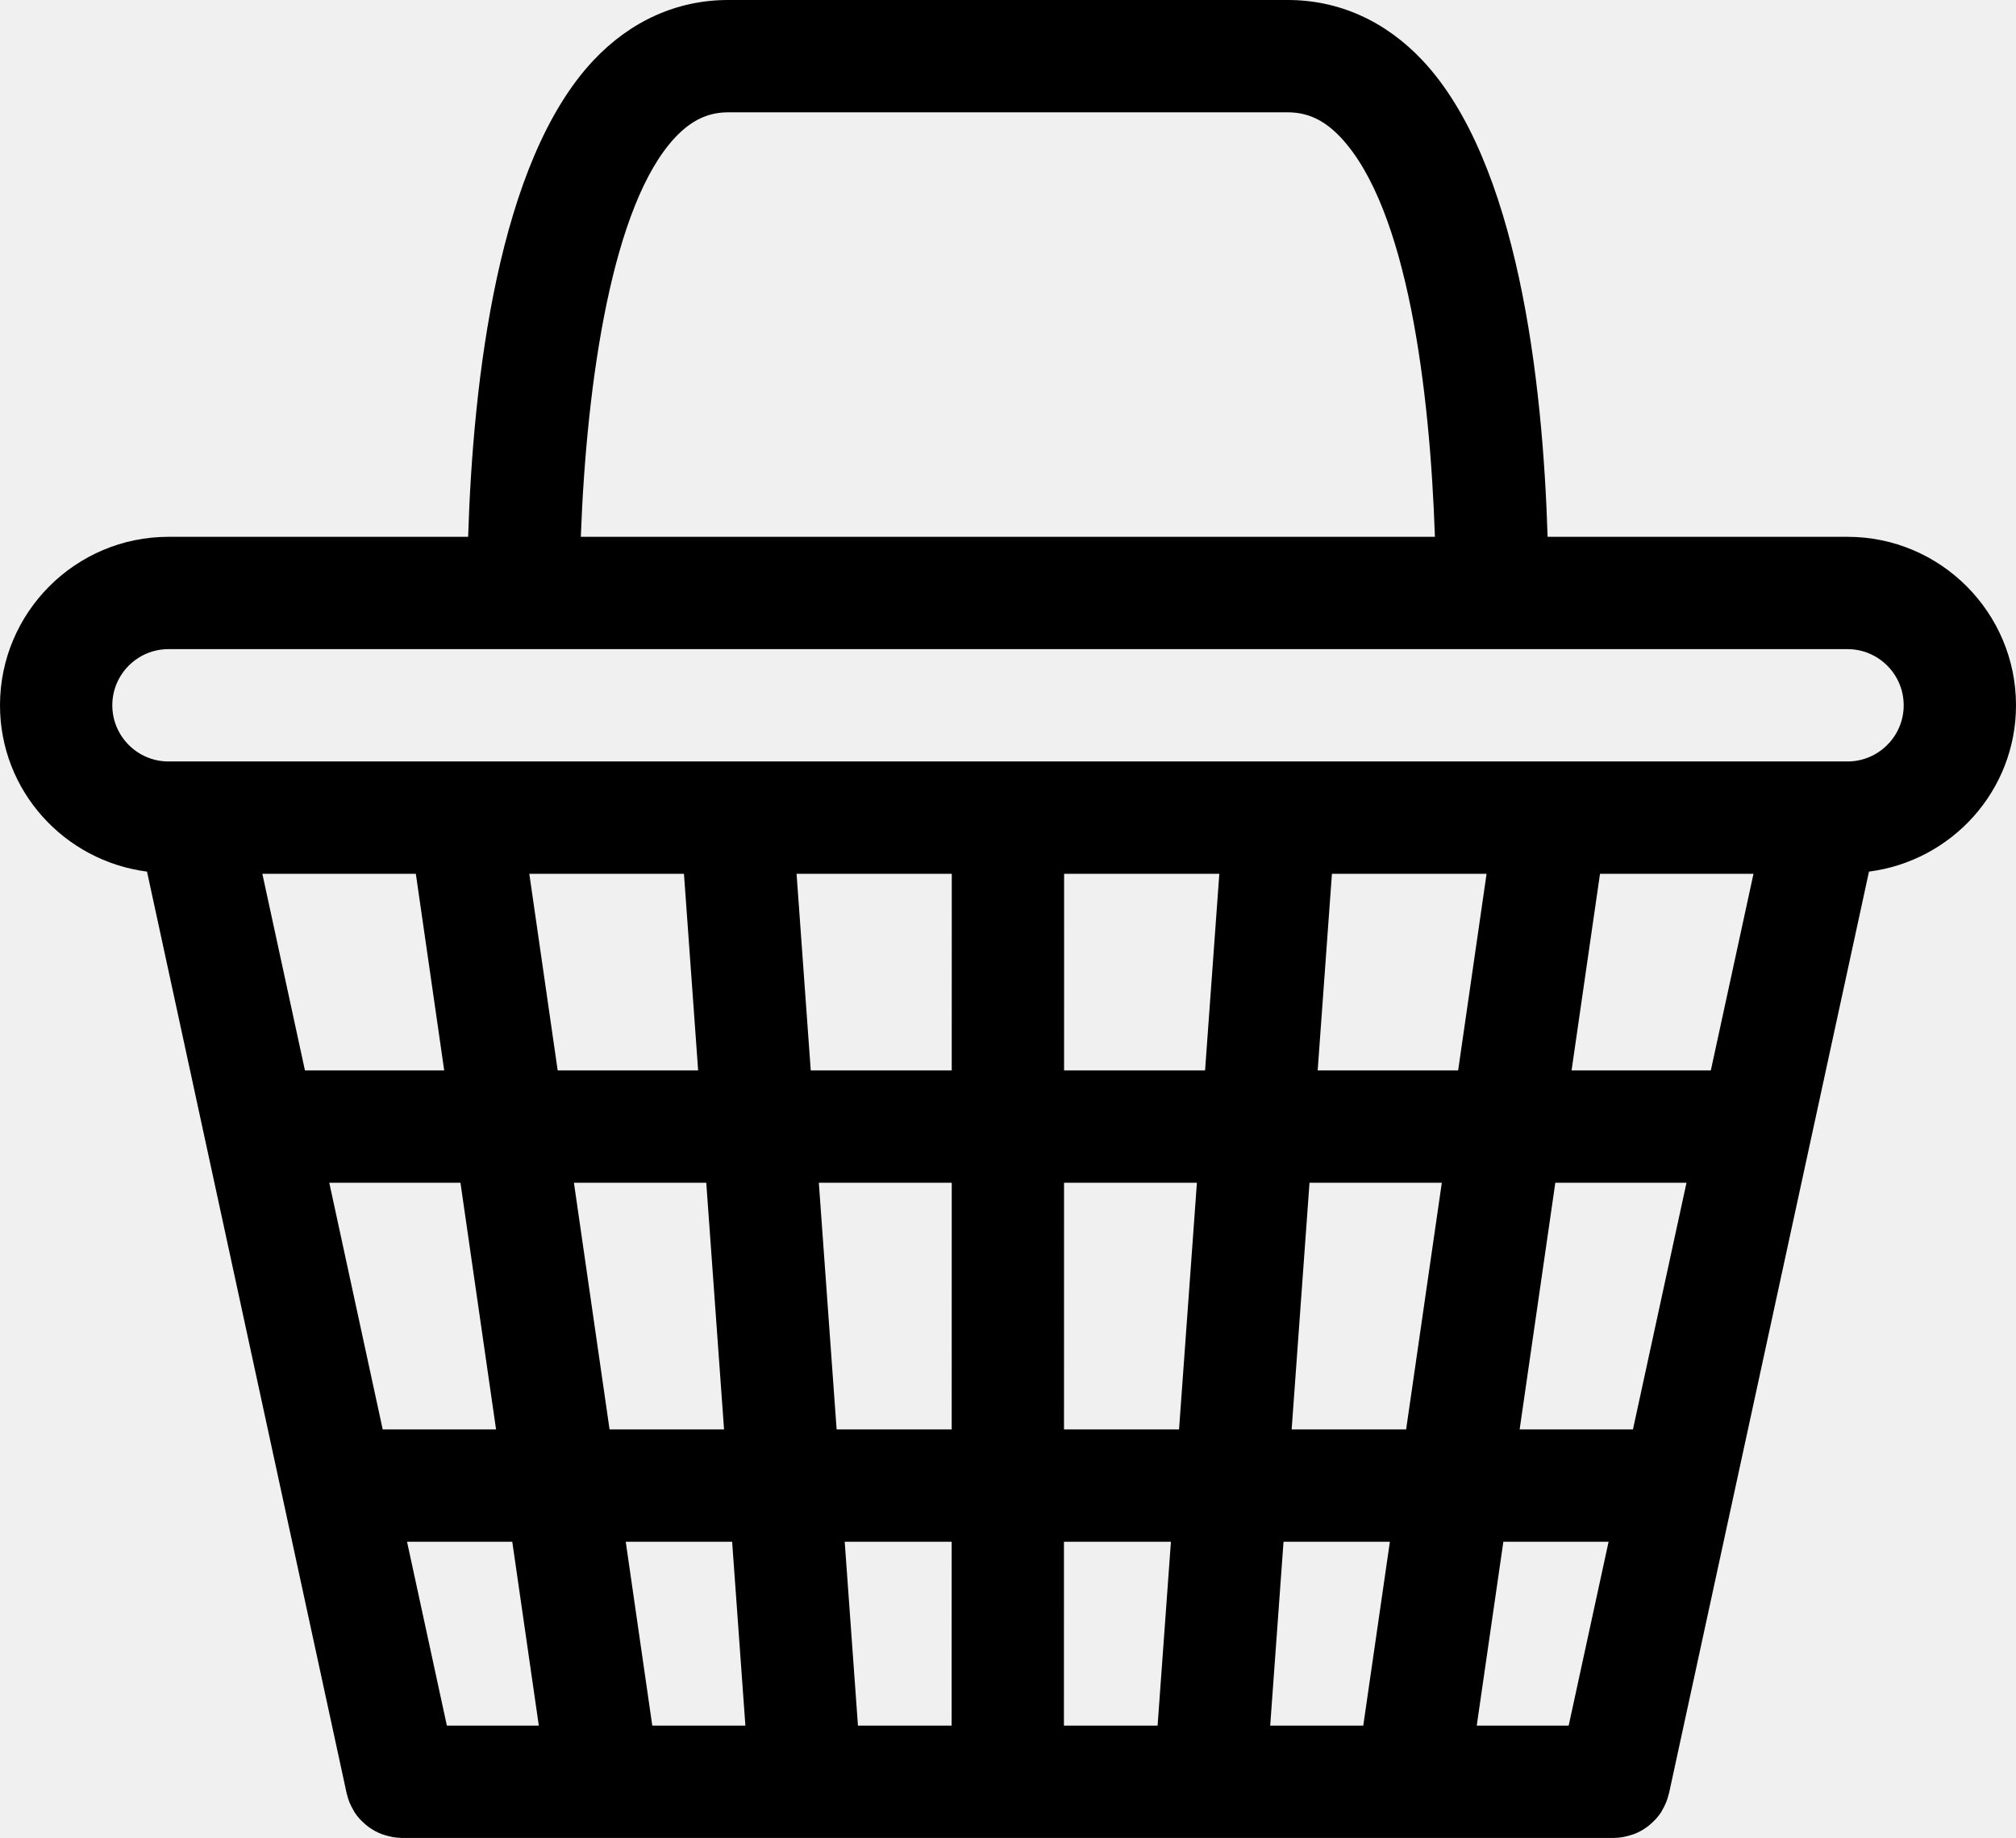
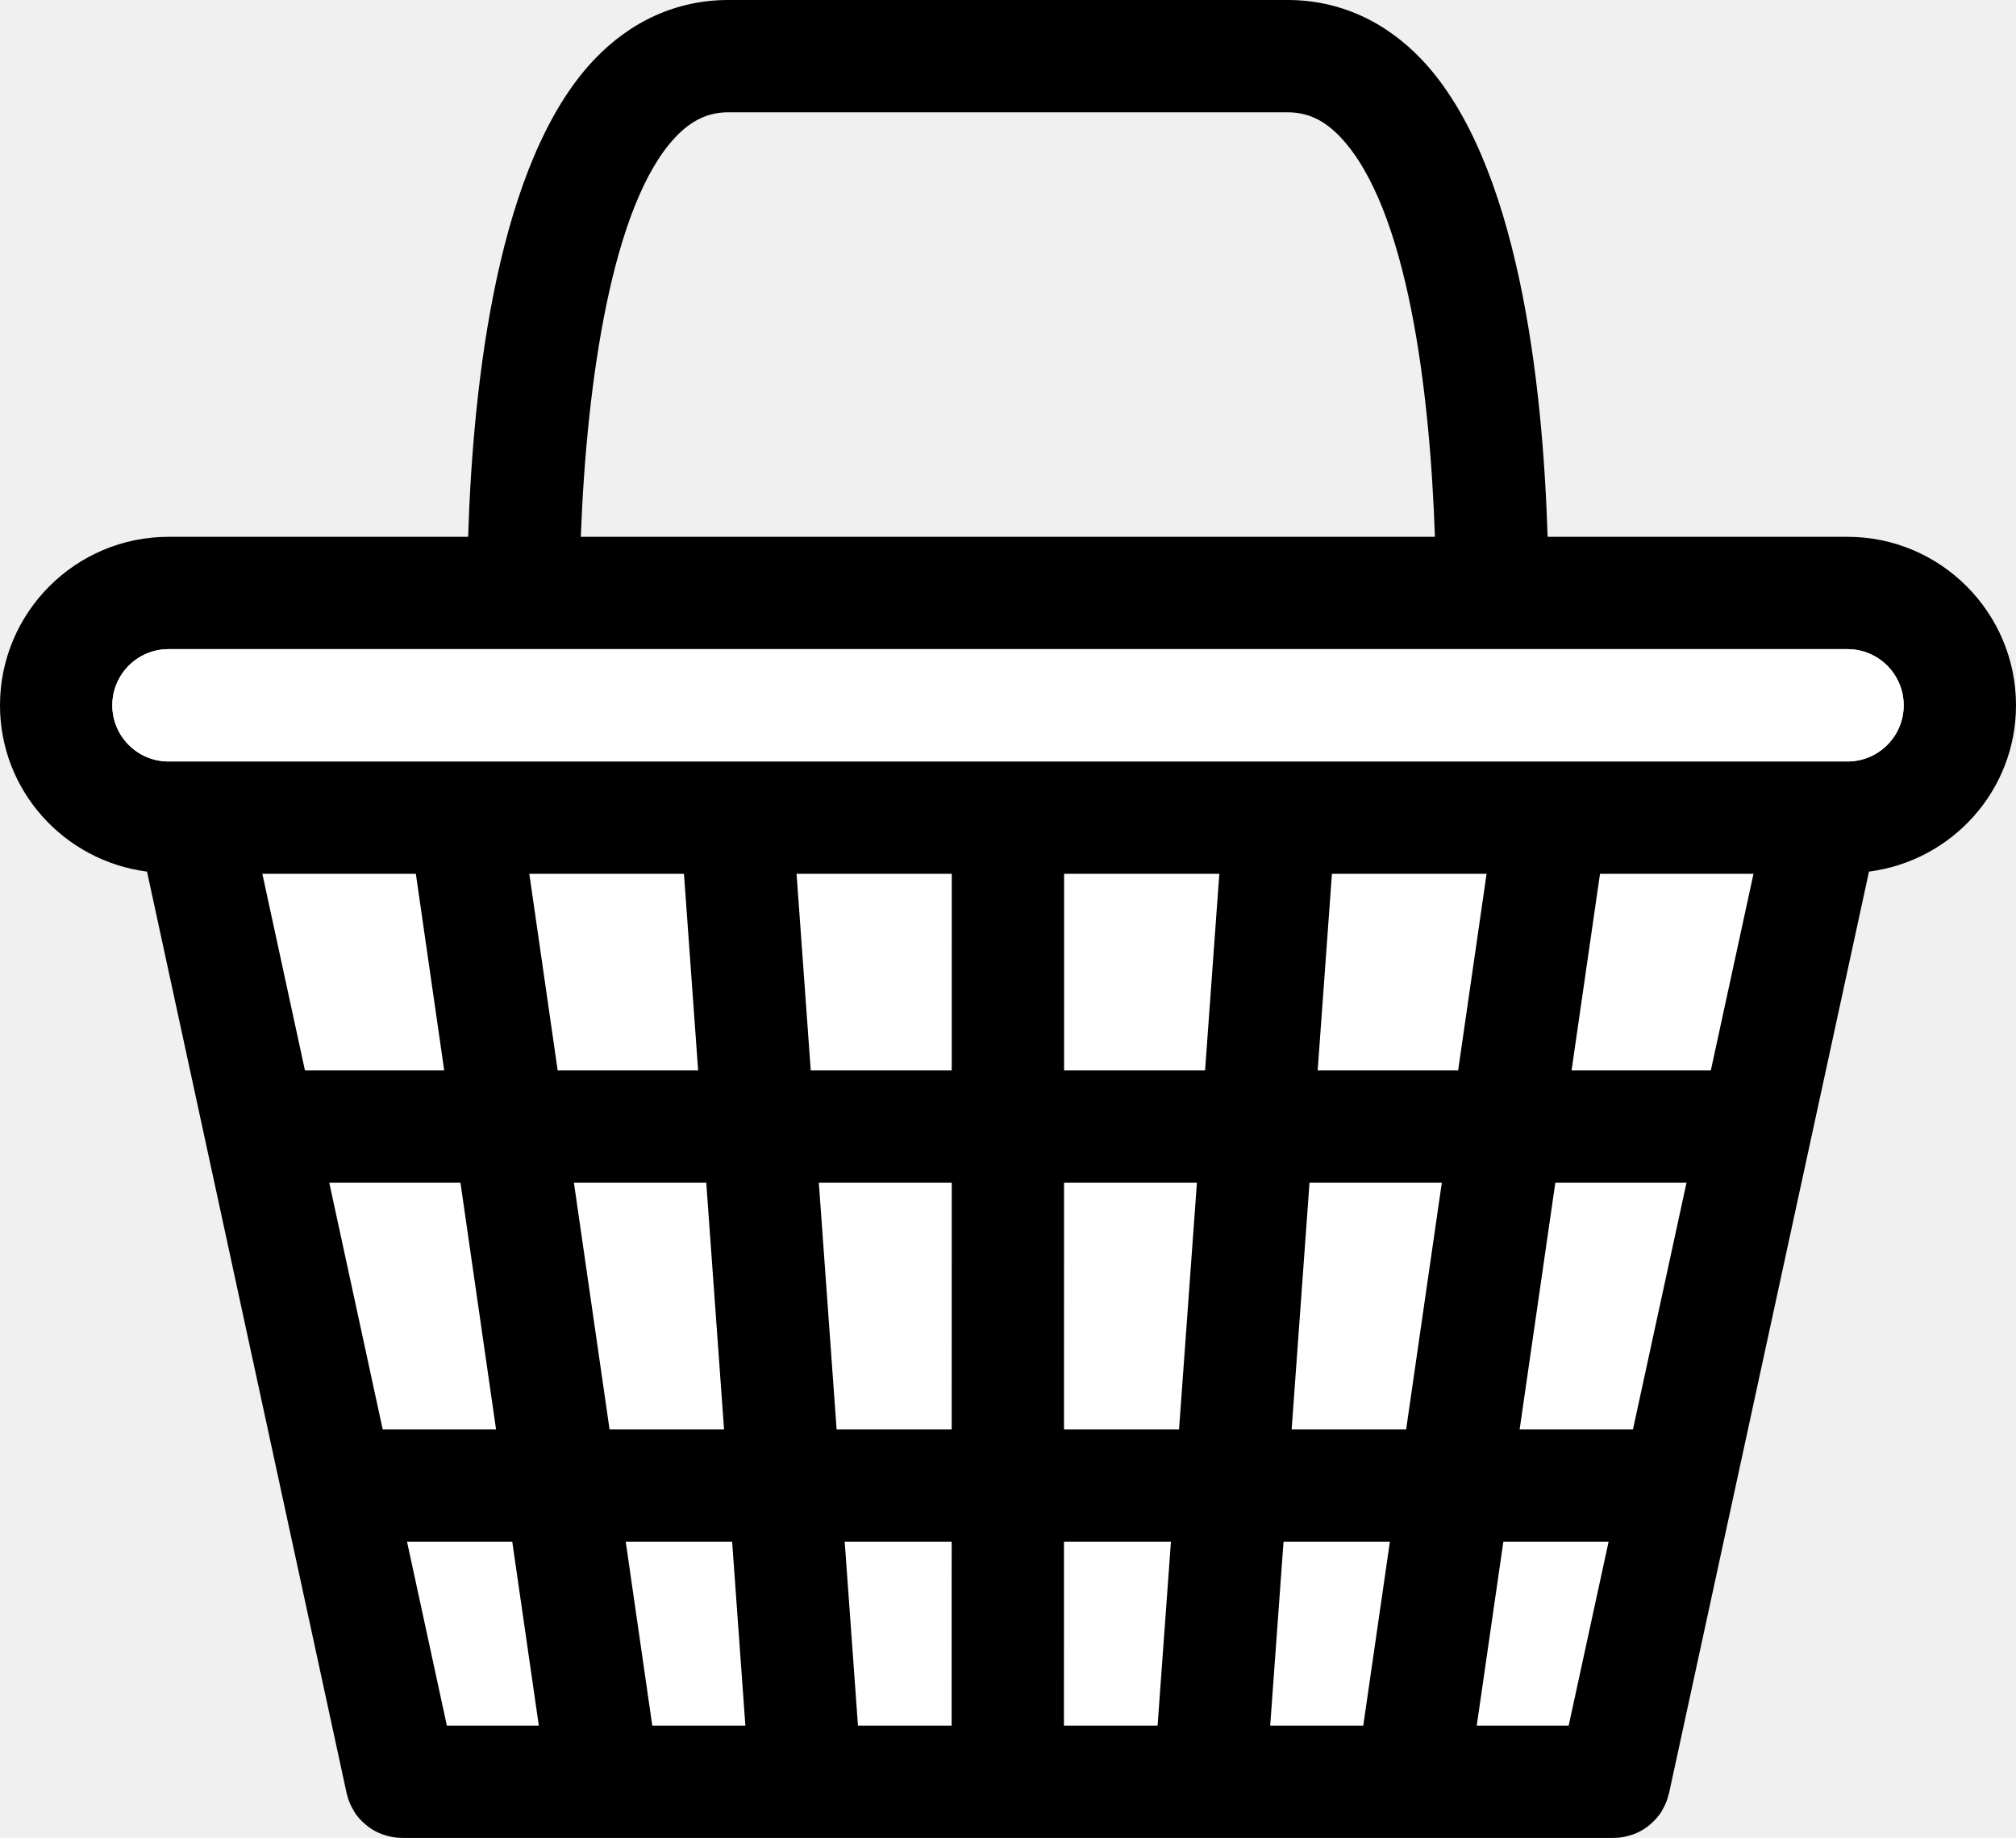
<svg xmlns="http://www.w3.org/2000/svg" version="1.1" id="Layer_1" x="0px" y="0px" viewBox="0 0 53.852 49.09" enable-background="new 0 0 53.852 49.09" xml:space="preserve">
-   <path d="M53.852,18.838c0-2.481-2.019-4.5-4.5-4.5H41.34C41.211,10.162,40.547,4.32,37.995,1.61C37.003,0.557,35.76,0,34.4,0H19.45  c-1.359,0-2.603,0.557-3.595,1.61c-2.553,2.71-3.219,8.553-3.35,12.728H4.5c-2.481,0-4.5,2.019-4.5,4.5  c0,2.285,1.718,4.157,3.927,4.442l5.331,24.609c0.001,0.003,0.001,0.005,0.002,0.008l0.002,0.011  c0.001,0.004,0.003,0.007,0.004,0.01c0.035,0.158,0.098,0.304,0.179,0.438c0.009,0.015,0.015,0.031,0.024,0.045  c0.08,0.124,0.181,0.233,0.293,0.328c0.021,0.018,0.04,0.035,0.062,0.051c0.114,0.087,0.24,0.158,0.377,0.209  c0.024,0.009,0.049,0.015,0.073,0.023c0.14,0.045,0.287,0.075,0.442,0.076c0.003,0,0.006,0.002,0.01,0.002c0.001,0,0.003,0,0.005,0  h32.379c0.001,0,0.003,0,0.005,0c0.003,0,0.005-0.001,0.008-0.001c0.156-0.001,0.304-0.032,0.445-0.077  c0.024-0.008,0.048-0.013,0.072-0.022c0.137-0.051,0.262-0.122,0.377-0.209c0.022-0.017,0.042-0.034,0.063-0.052  c0.112-0.095,0.212-0.203,0.293-0.327c0.01-0.015,0.016-0.032,0.025-0.047c0.08-0.134,0.142-0.279,0.177-0.436  c0.001-0.004,0.004-0.007,0.005-0.011l0.003-0.012c0-0.002,0.001-0.005,0.002-0.007l5.34-24.609  C52.132,22.996,53.852,21.124,53.852,18.838z M18.039,3.667C18.468,3.212,18.916,3,19.45,3H34.4c0.534,0,0.981,0.212,1.41,0.667  c1.792,1.902,2.386,6.757,2.52,10.671H15.515C15.67,10.155,16.361,5.448,18.039,3.667z M7.008,23.338h4.1l0.758,5.253H8.146  L7.008,23.338z M10.223,38.179l-1.427-6.588H12.3l0.951,6.588H10.223z M11.937,46.09l-1.064-4.911h2.811l0.709,4.911H11.937z   M14.139,23.338h4.131l0.379,5.253h-3.752L14.139,23.338z M15.331,31.591h3.535l0.475,6.588h-3.058L15.331,31.591z M17.424,46.09  l-0.709-4.911h2.842l0.354,4.911H17.424z M25.42,46.09h-2.502l-0.354-4.911h2.857L25.42,46.09z M25.422,38.179h-3.074l-0.475-6.588  h3.55L25.422,38.179z M21.657,28.591l-0.379-5.253h4.146l-0.001,5.253H21.657z M30.922,46.09H28.42l0.001-4.911h2.857L30.922,46.09z   M31.495,38.179h-3.073l0.001-6.588h3.549L31.495,38.179z M28.424,28.591l0.001-5.253h4.146l-0.381,5.253H28.424z M36.416,46.09  H33.93l0.356-4.911h2.841L36.416,46.09z M37.561,38.179h-3.058l0.477-6.588h3.534L37.561,38.179z M35.198,28.591l0.381-5.253h4.131  l-0.76,5.253H35.198z M41.903,46.09h-2.456l0.711-4.911h2.811L41.903,46.09z M43.62,38.179h-3.027l0.953-6.588h3.504L43.62,38.179z   M41.98,28.591l0.76-5.253h4.1l-1.14,5.253H41.98z M49.352,20.338H4.5c-0.827,0-1.5-0.673-1.5-1.5s0.673-1.5,1.5-1.5h44.852  c0.827,0,1.5,0.673,1.5,1.5S50.179,20.338,49.352,20.338z" />
+   <g>
+     <polygon fill="#FFFFFF" points="5.398,21.217 49.273,22.06 43.023,47.81 10.773,47.81  " />
+     <path d="M53.852,18.838c0-2.481-2.019-4.5-4.5-4.5H41.34C41.211,10.162,40.547,4.32,37.995,1.61C37.003,0.557,35.76,0,34.4,0H19.45   c-1.359,0-2.603,0.557-3.595,1.61c-2.553,2.71-3.219,8.553-3.35,12.728H4.5c-2.481,0-4.5,2.019-4.5,4.5   c0,2.285,1.718,4.157,3.927,4.442l5.331,24.609c0.001,0.003,0.001,0.005,0.002,0.008l0.002,0.011   c0.001,0.004,0.003,0.007,0.004,0.01c0.035,0.158,0.098,0.304,0.179,0.438c0.009,0.015,0.015,0.031,0.024,0.045   c0.08,0.124,0.181,0.233,0.293,0.328c0.021,0.018,0.04,0.035,0.062,0.051c0.114,0.087,0.24,0.158,0.377,0.209   c0.024,0.009,0.049,0.015,0.073,0.023c0.14,0.045,0.287,0.075,0.442,0.076c0.003,0,0.006,0.002,0.01,0.002c0.001,0,0.003,0,0.005,0   h32.379c0.001,0,0.003,0,0.005,0c0.003,0,0.005-0.001,0.008-0.001c0.156-0.001,0.304-0.032,0.445-0.077   c0.024-0.008,0.048-0.013,0.072-0.022c0.137-0.051,0.262-0.122,0.377-0.209c0.022-0.017,0.042-0.034,0.063-0.052   c0.112-0.095,0.212-0.203,0.293-0.327c0.01-0.015,0.016-0.032,0.025-0.047c0.08-0.134,0.142-0.279,0.177-0.436   c0.001-0.004,0.004-0.007,0.005-0.011l0.003-0.012c0-0.002,0.001-0.005,0.002-0.007l5.34-24.609   C52.132,22.996,53.852,21.124,53.852,18.838z M18.039,3.667C18.468,3.212,18.916,3,19.45,3H34.4c0.534,0,0.981,0.212,1.41,0.667   c1.792,1.902,2.386,6.757,2.52,10.671H15.515C15.67,10.155,16.361,5.448,18.039,3.667z M7.008,23.338h4.1l0.758,5.253H8.146   L7.008,23.338z M10.223,38.179l-1.427-6.588H12.3l0.951,6.588H10.223z M11.937,46.09l-1.064-4.911h2.811l0.709,4.911H11.937z    M14.139,23.338h4.131l0.379,5.253h-3.752L14.139,23.338z M15.331,31.591h3.535l0.475,6.588h-3.058L15.331,31.591z M17.424,46.09   l-0.709-4.911h2.842l0.354,4.911H17.424z M25.42,46.09h-2.502l-0.354-4.911h2.857L25.42,46.09z M25.422,38.179h-3.074l-0.475-6.588   h3.55L25.422,38.179z M21.657,28.591l-0.379-5.253h4.146l-0.001,5.253H21.657z M30.922,46.09H28.42l0.001-4.911h2.857L30.922,46.09   z M31.495,38.179h-3.073l0.001-6.588h3.549L31.495,38.179z M28.424,28.591l0.001-5.253h4.146l-0.381,5.253H28.424z M36.416,46.09   H33.93l0.356-4.911h2.841L36.416,46.09z M37.561,38.179h-3.058l0.477-6.588h3.534L37.561,38.179z M35.198,28.591l0.381-5.253h4.131   l-0.76,5.253H35.198z M41.903,46.09h-2.456l0.711-4.911h2.811L41.903,46.09z M43.62,38.179h-3.027l0.953-6.588h3.504L43.62,38.179z    M41.98,28.591l0.76-5.253h4.1l-1.14,5.253H41.98z M49.352,20.338H4.5c-0.827,0-1.5-0.673-1.5-1.5s0.673-1.5,1.5-1.5h44.852   c0.827,0,1.5,0.673,1.5,1.5S50.179,20.338,49.352,20.338z" />
+     <path fill="#FFFFFF" d="M49.352,20.338H4.5c-0.827,0-1.5-0.673-1.5-1.5s0.673-1.5,1.5-1.5h44.852c0.827,0,1.5,0.673,1.5,1.5   S50.179,20.338,49.352,20.338z" />
+   </g>
</svg>
